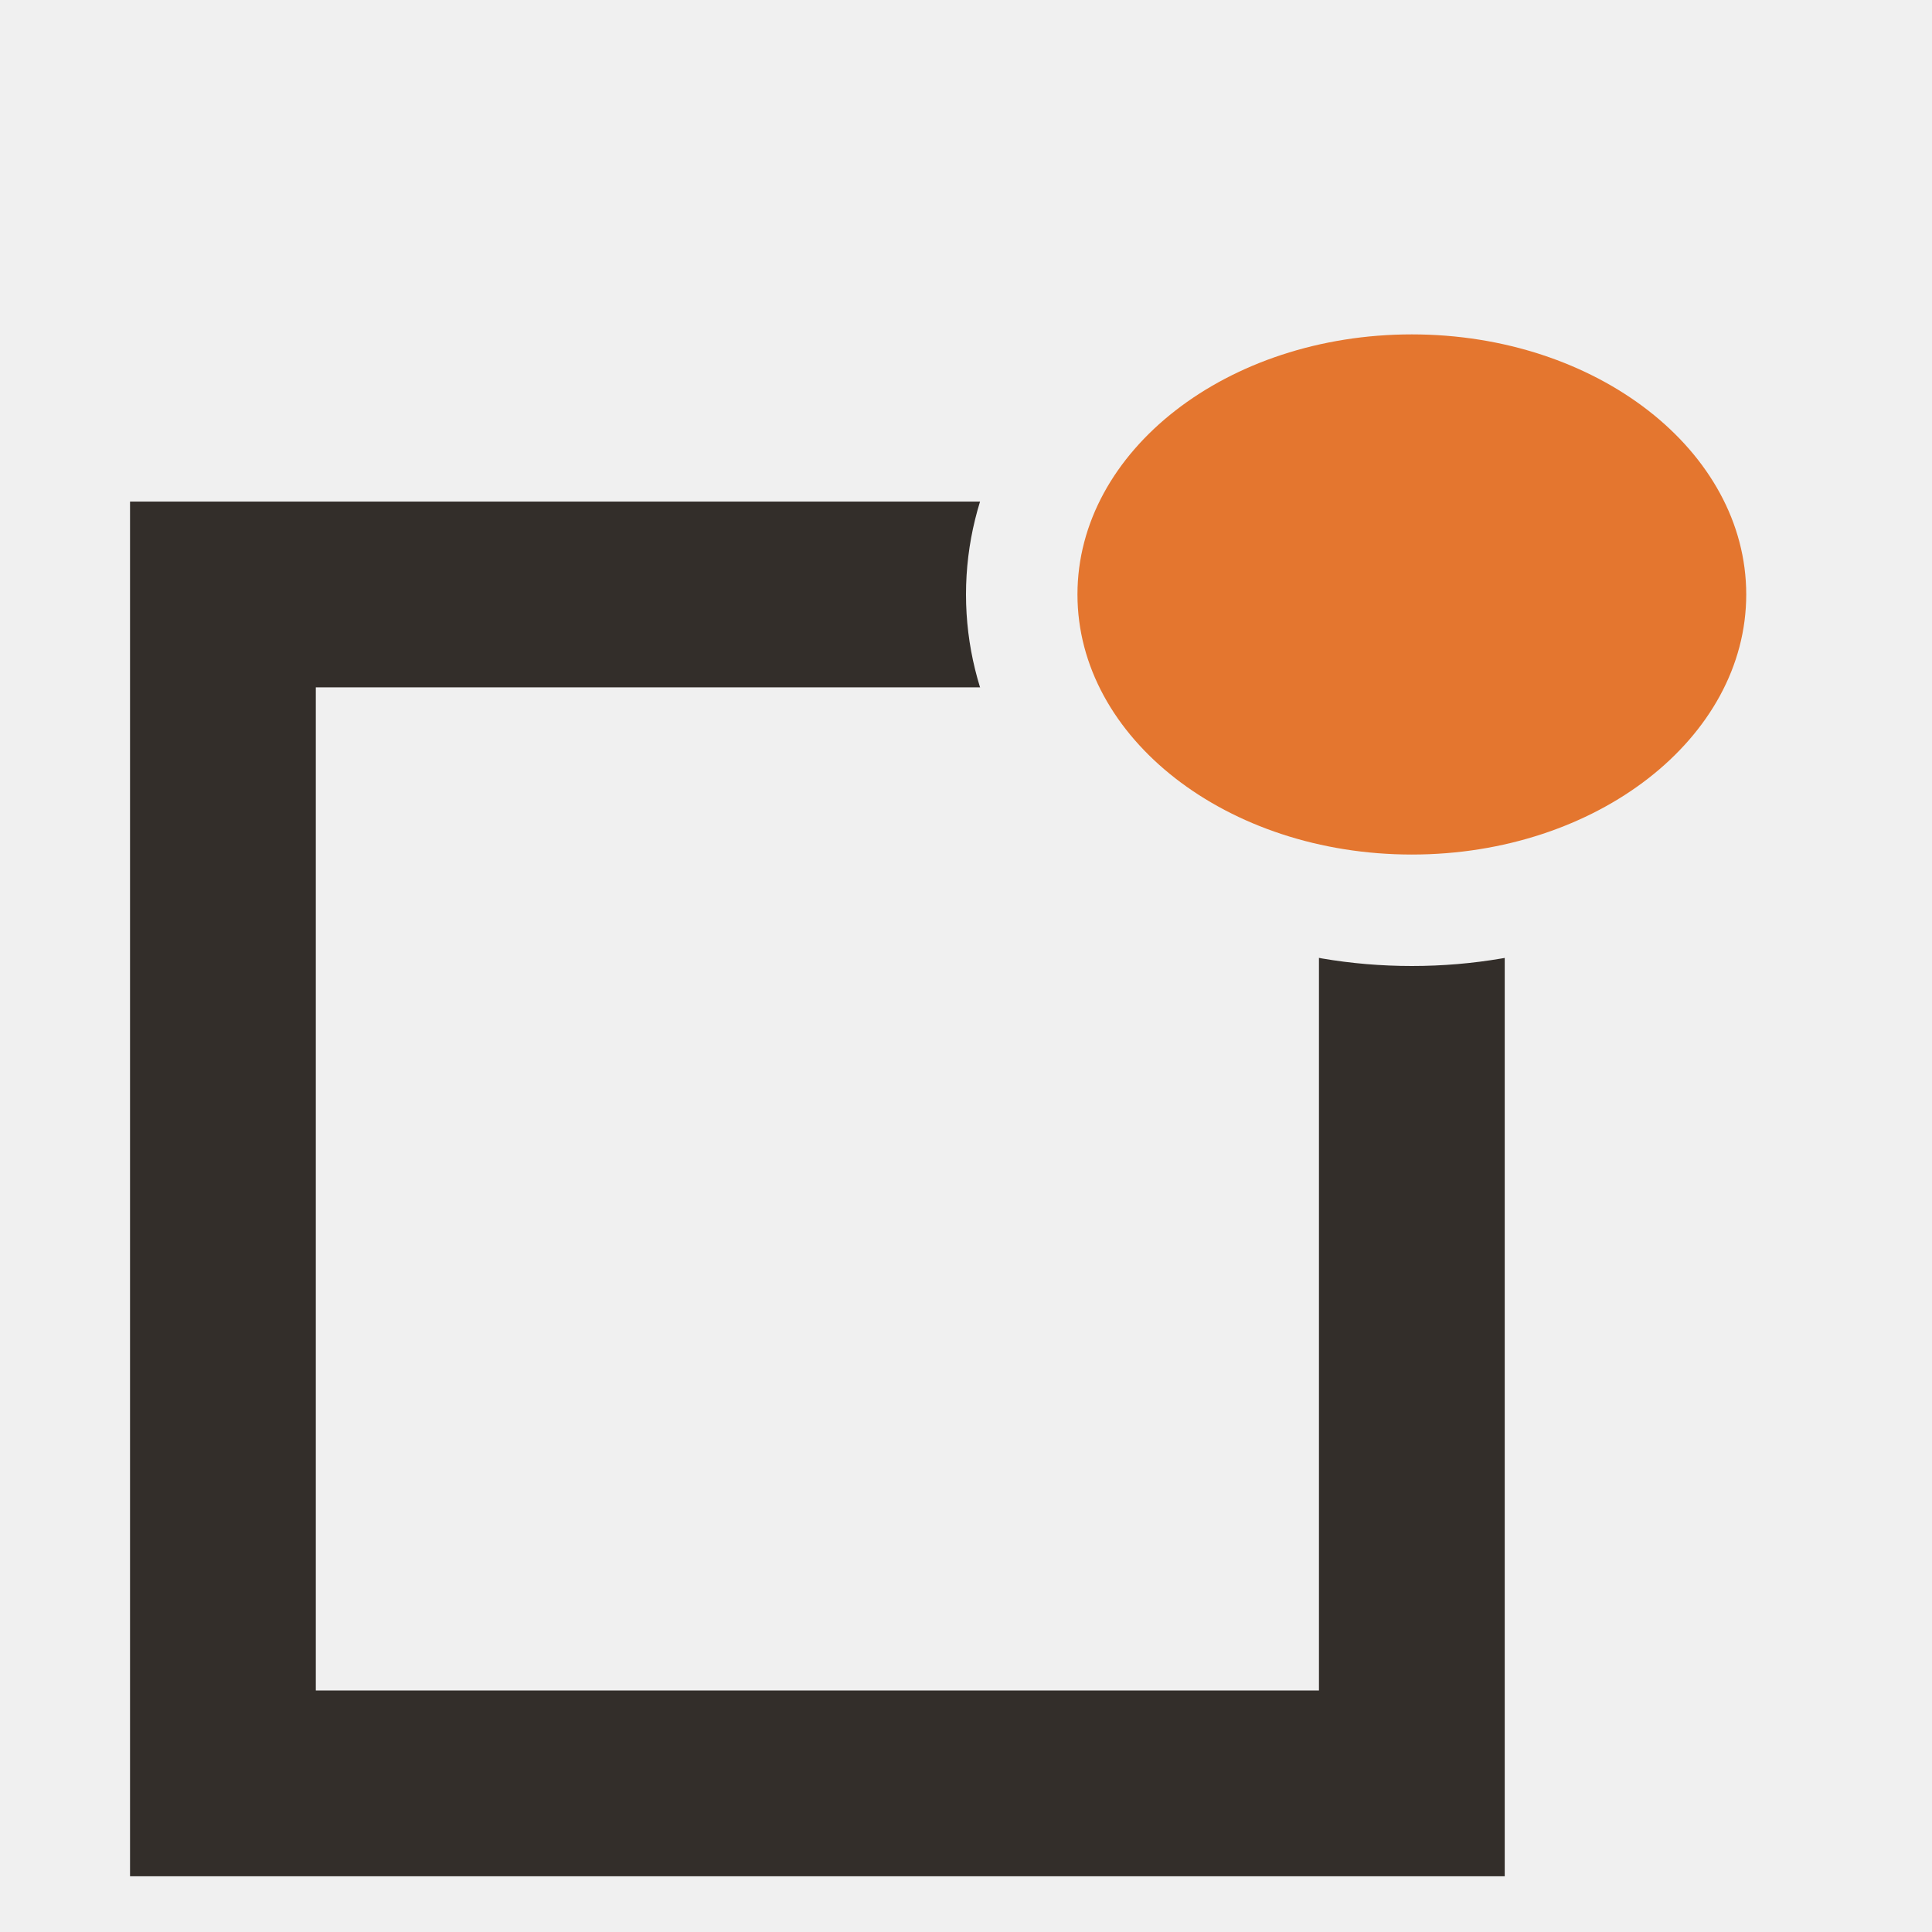
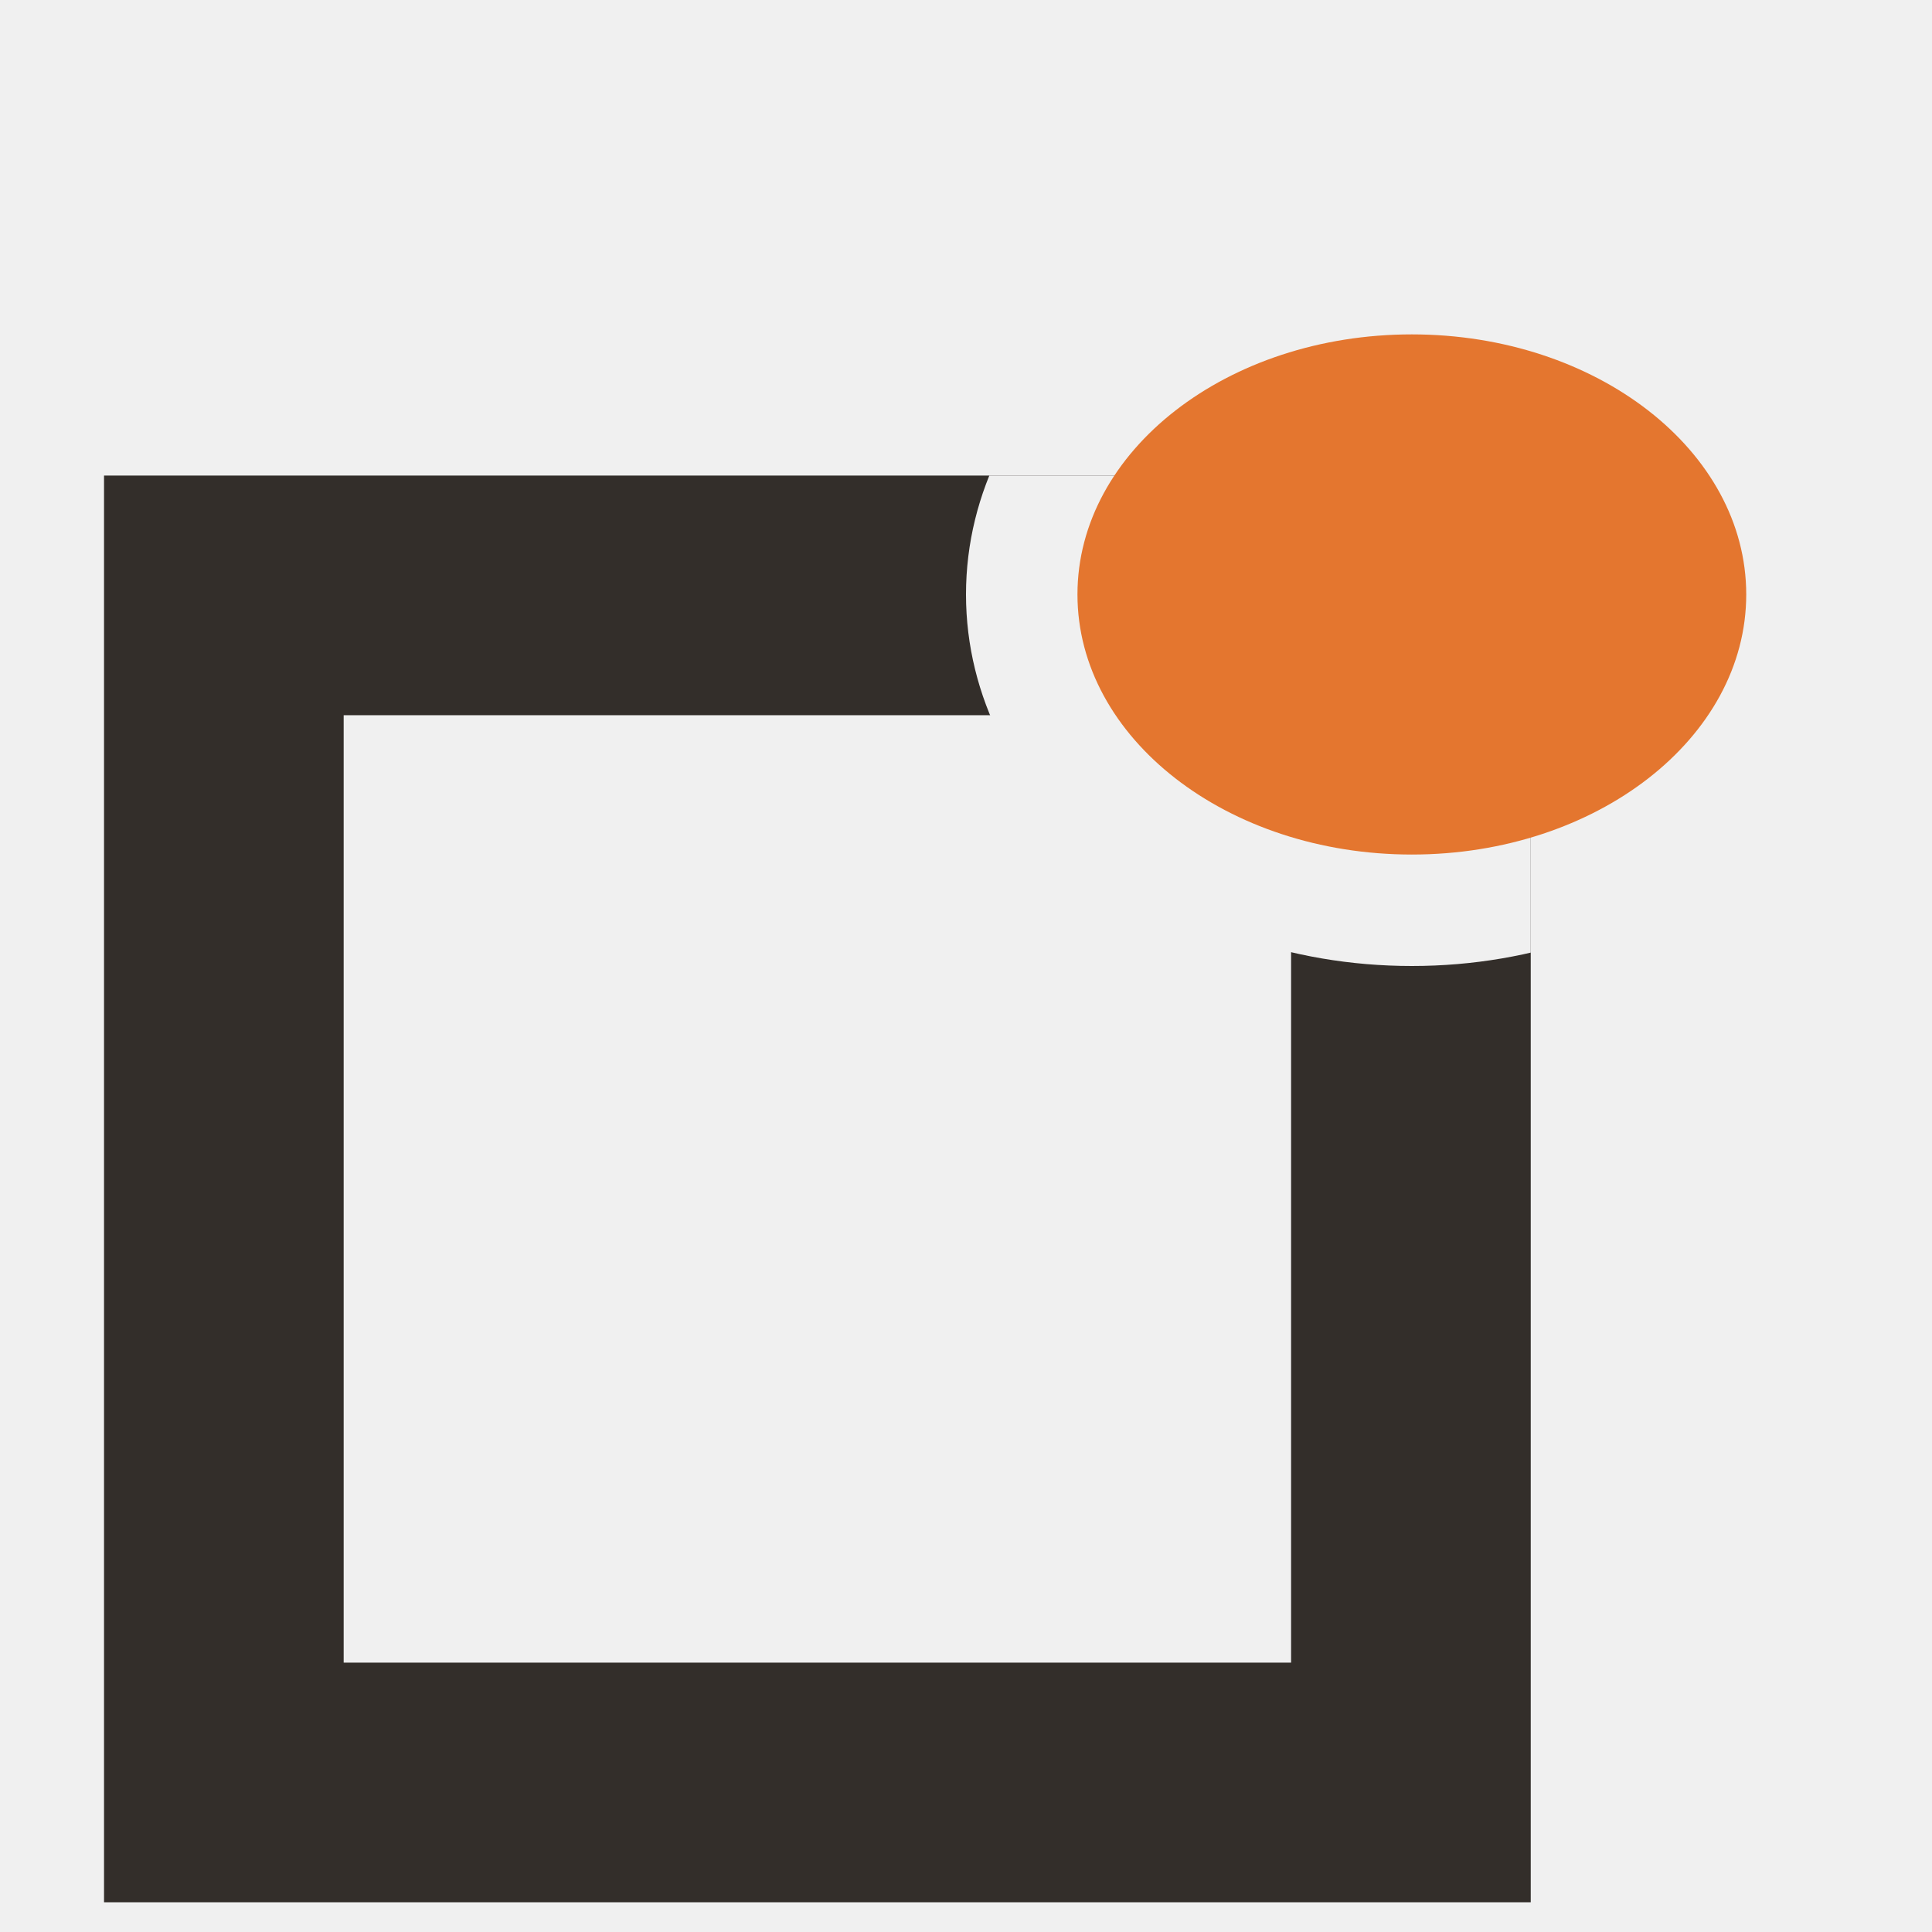
<svg xmlns="http://www.w3.org/2000/svg" viewBox="0 0 52 52">
  <mask id="cut">
    <rect x="-10" y="-10" width="72" height="72" fill="#fff" />
    <ellipse cx="38" cy="16" rx="12" ry="10" fill="#000" />
  </mask>
-   <rect x="6" y="16" width="32" height="32" fill="none" stroke="#332E2A" stroke-width="5" mask="url(#cut)" />
+   <rect x="6" y="16" width="32" height="32" fill="none" stroke="#332E2A" stroke-width="6.5" mask="url(#cut)" />
  <ellipse cx="38" cy="16" rx="9" ry="7" fill="#E4762F" />
</svg>
